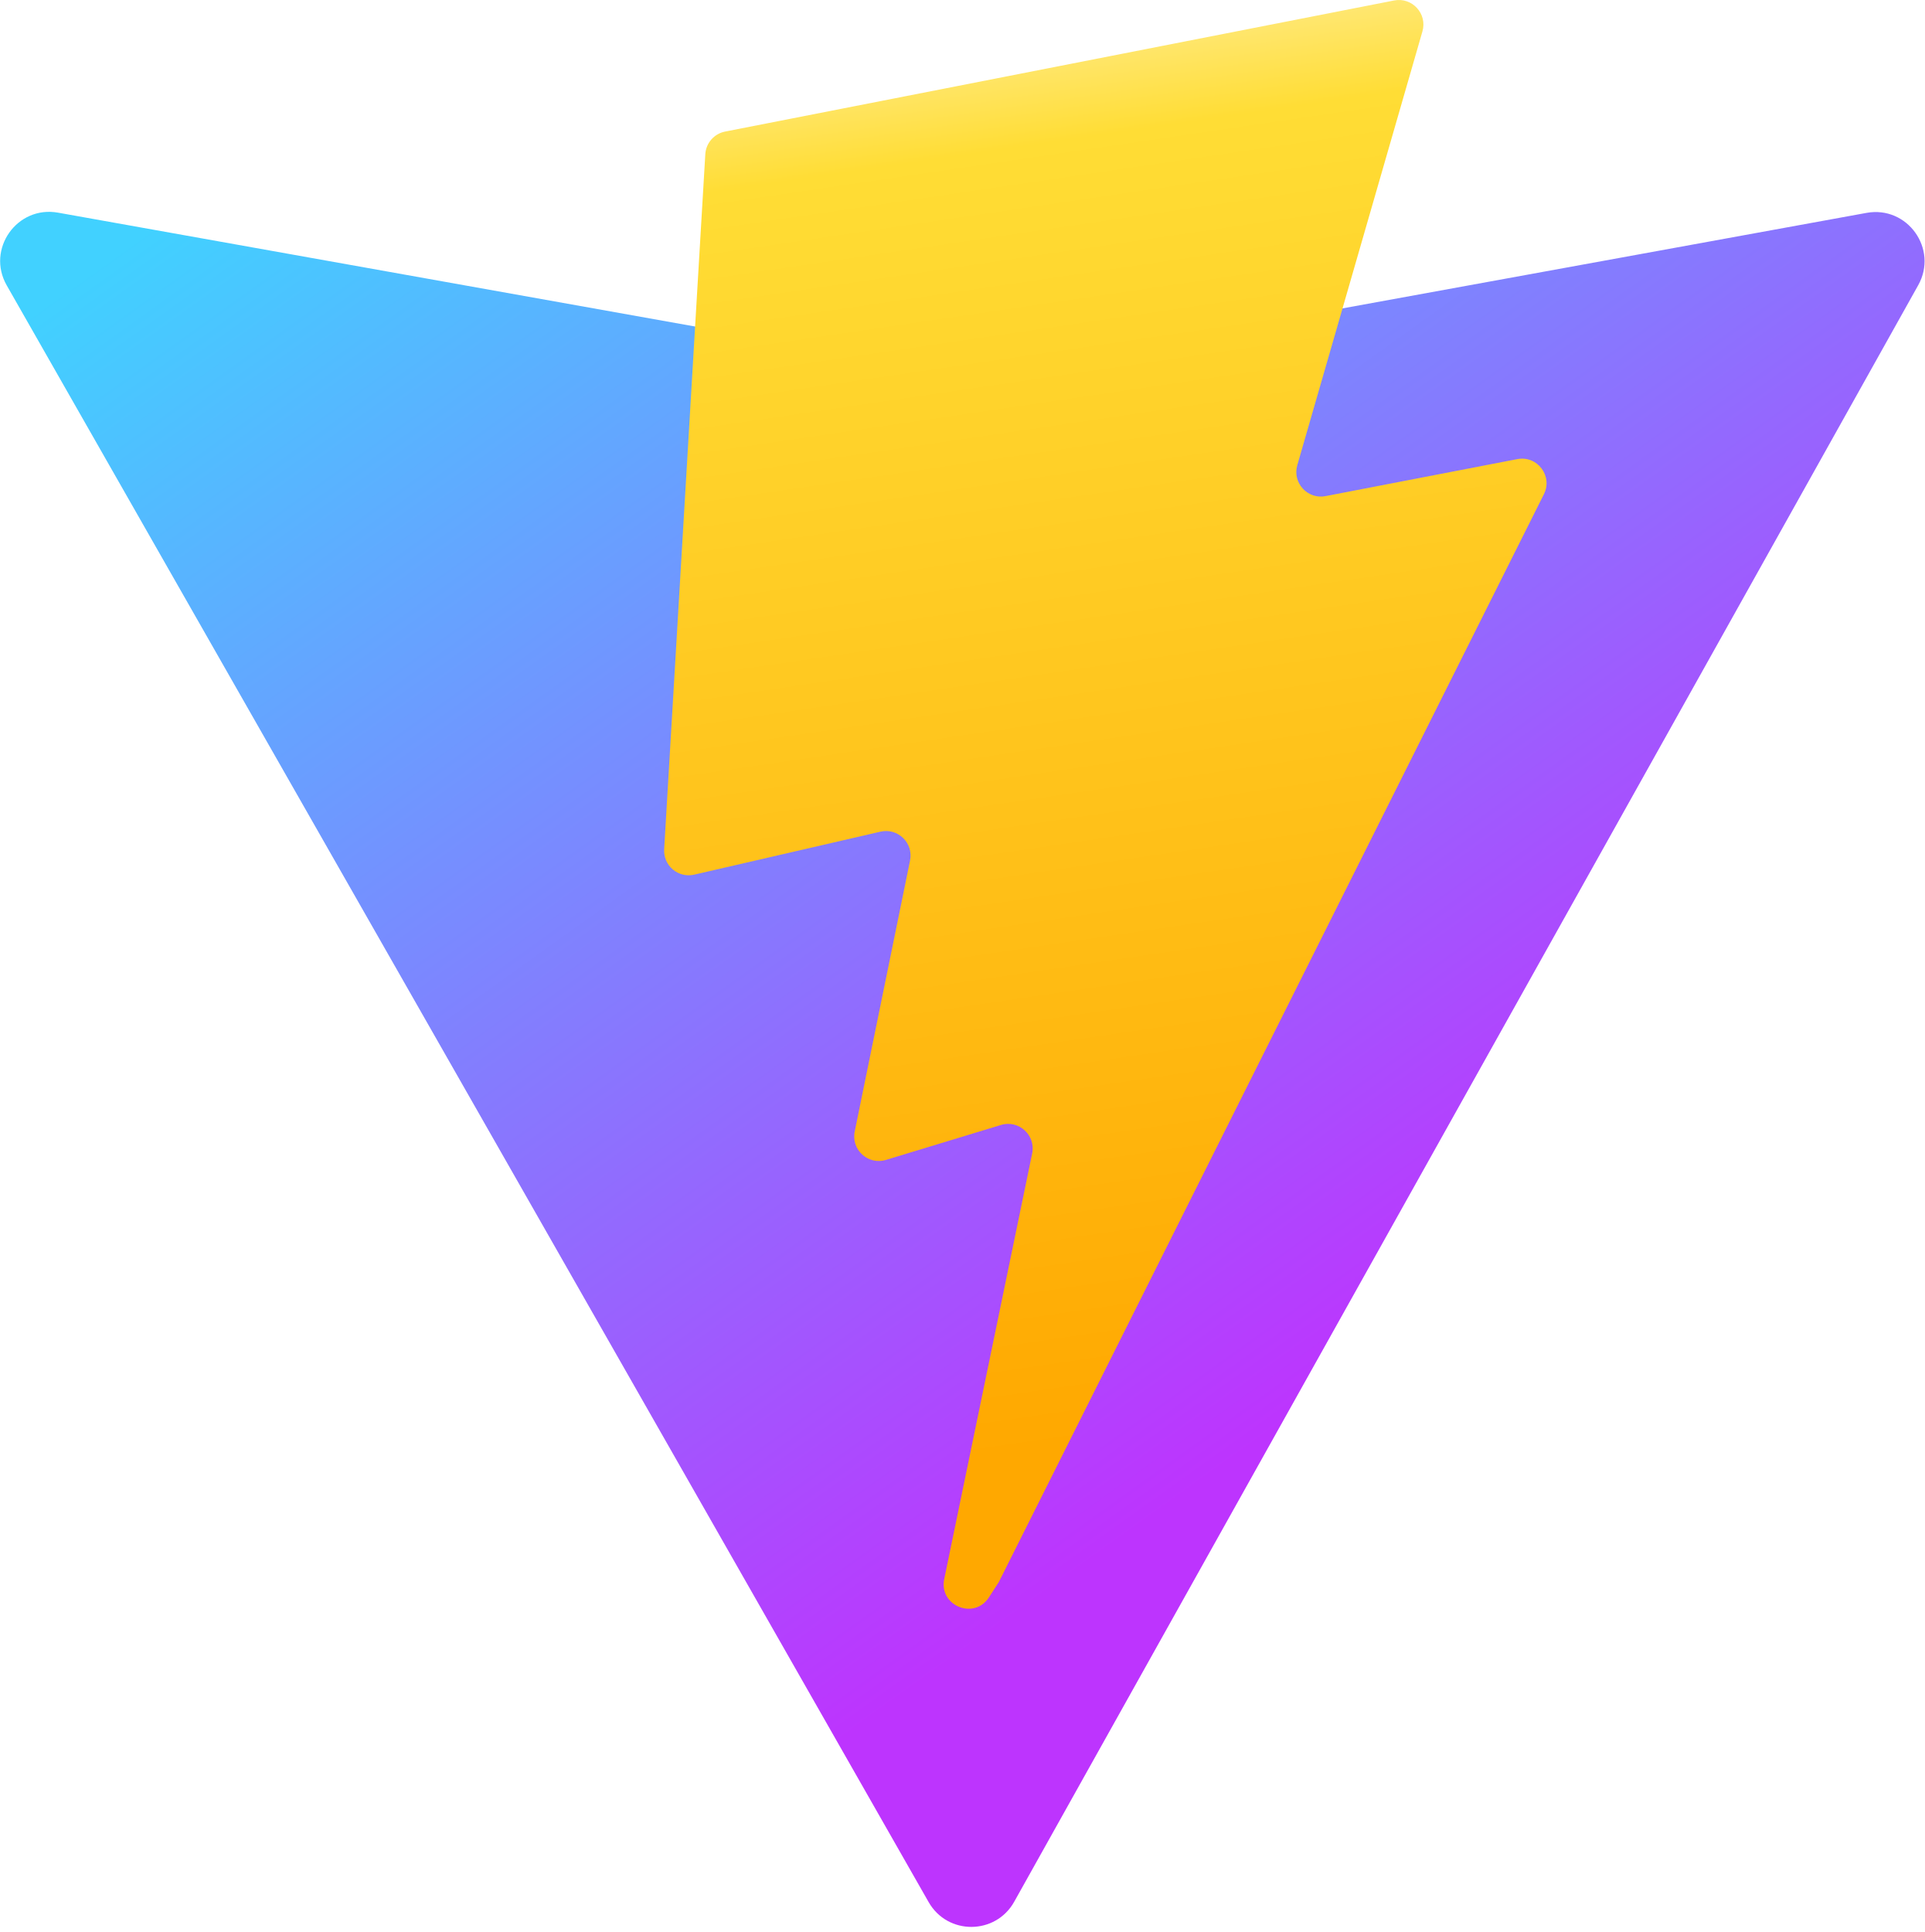
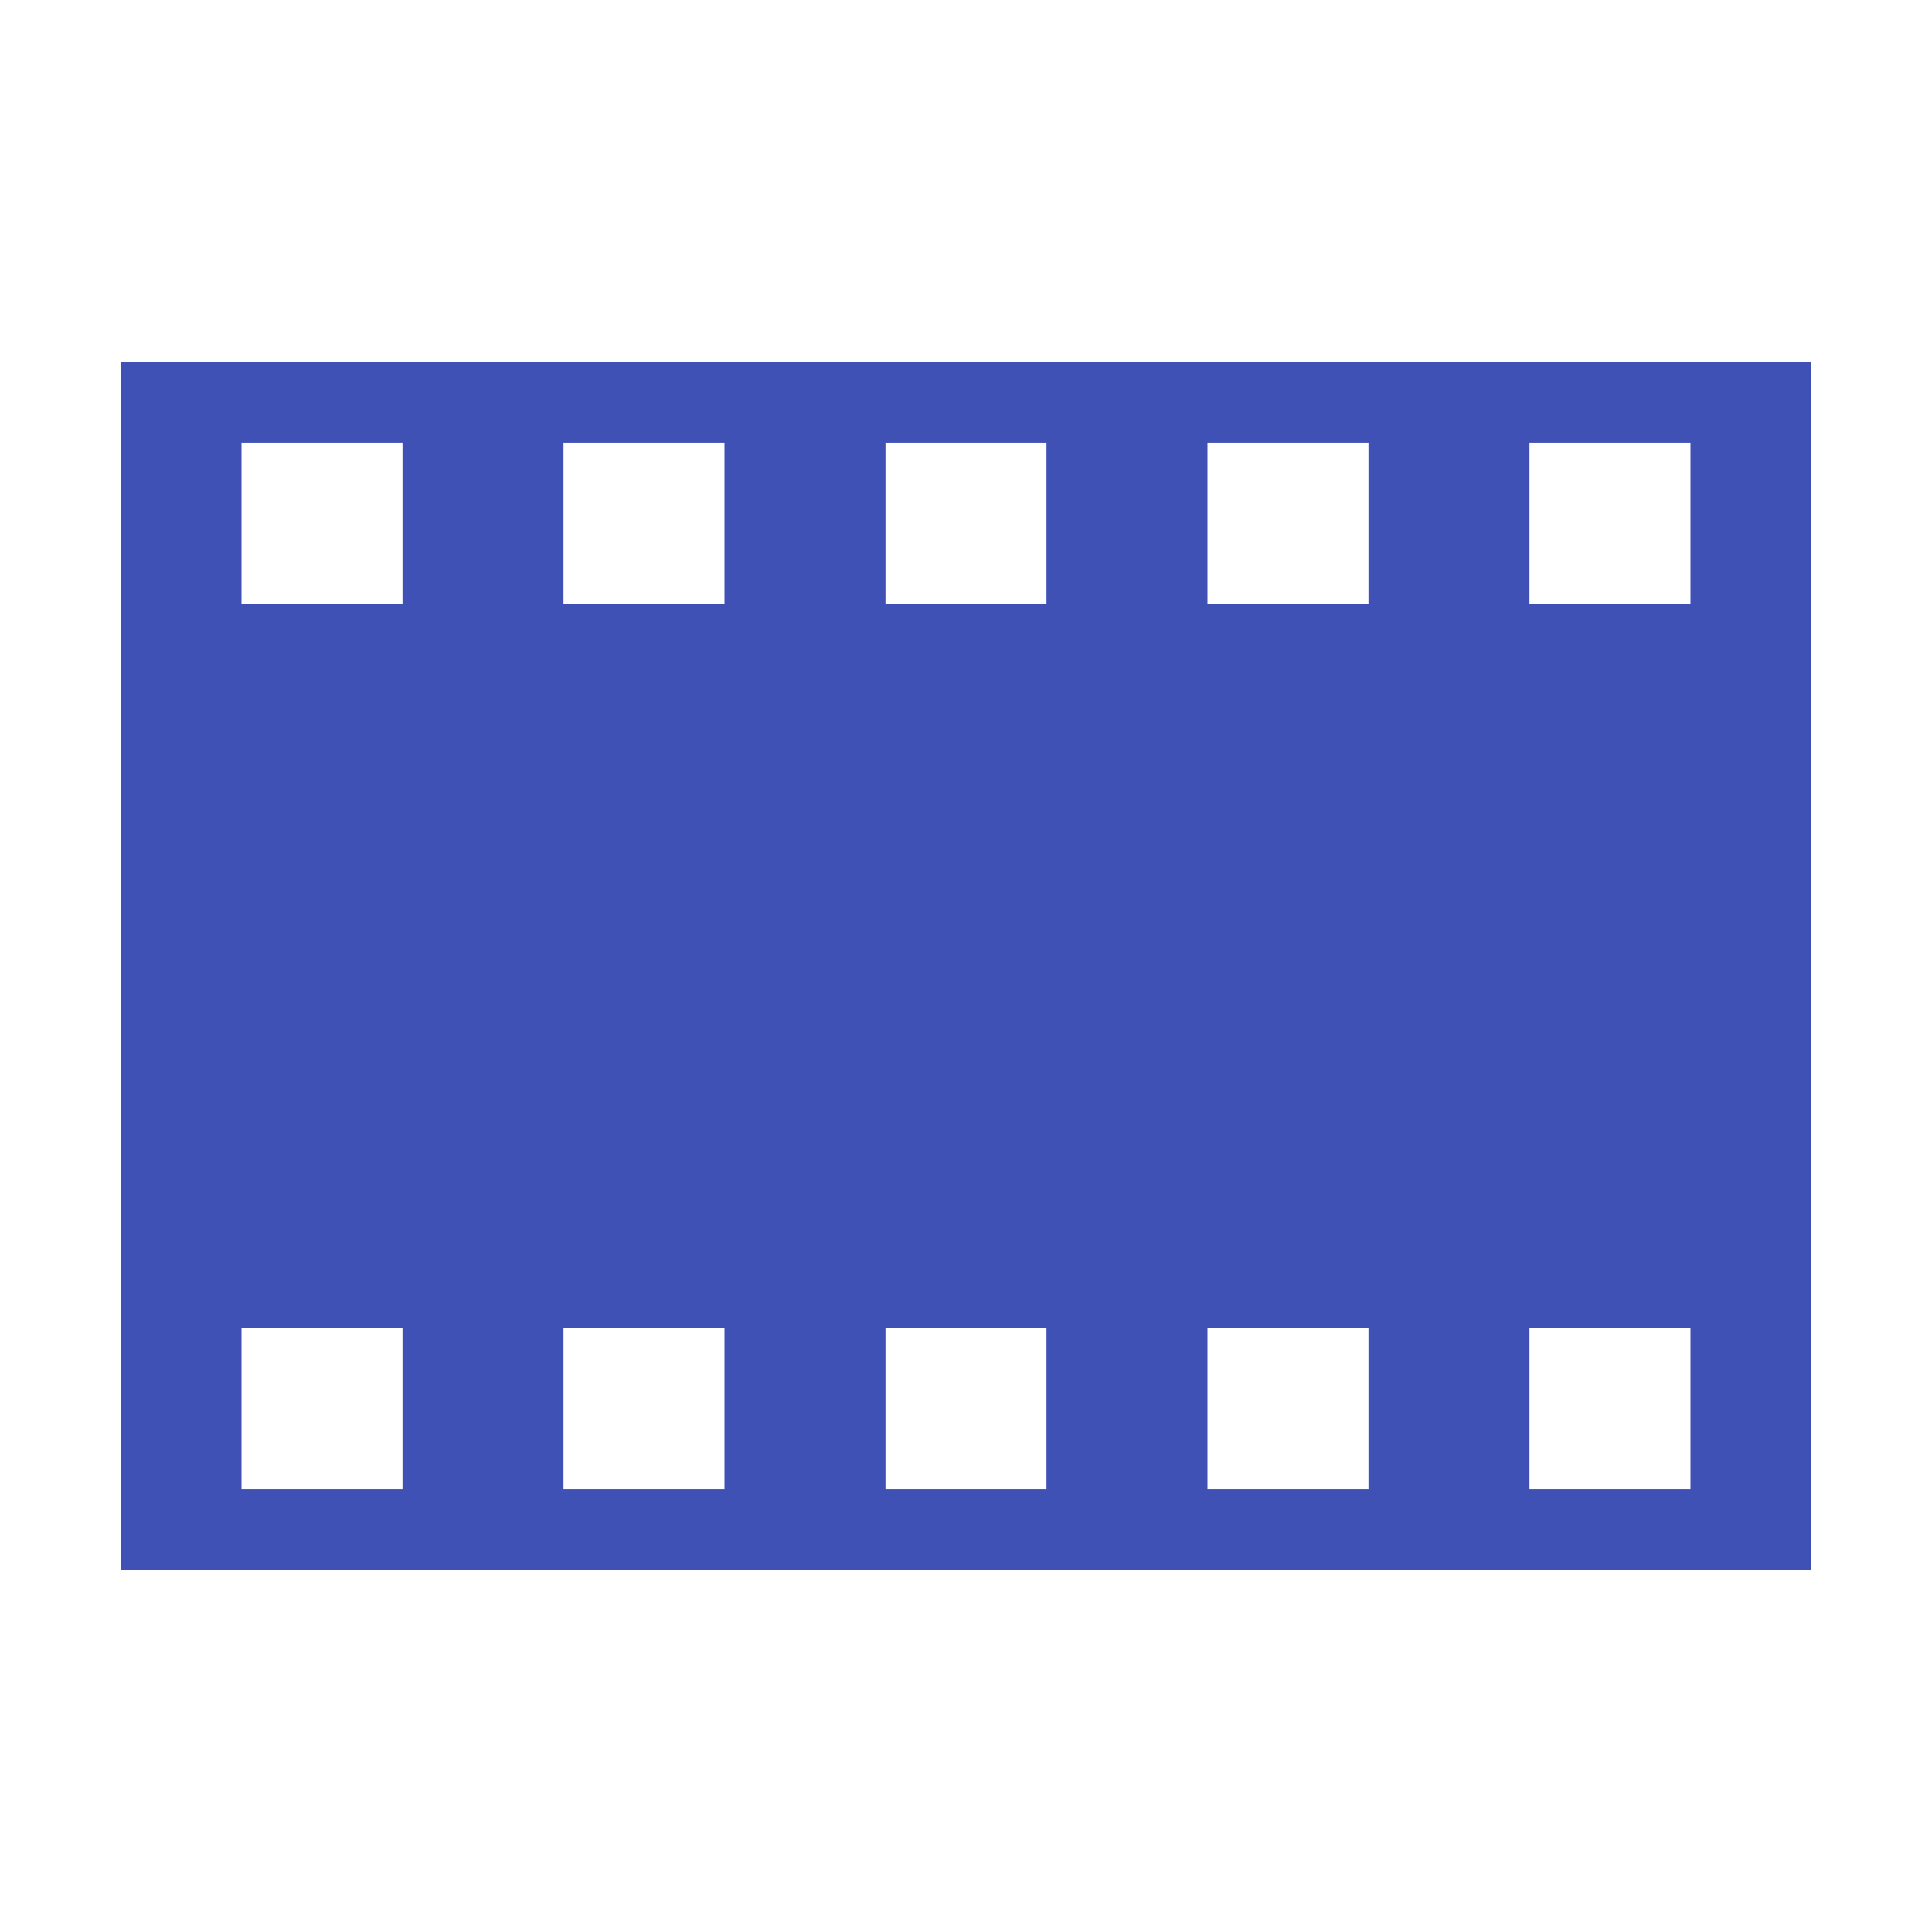
- <svg xmlns="http://www.w3.org/2000/svg" aria-hidden="true" role="img" class="iconify iconify--logos" width="31.88" height="32" preserveAspectRatio="xMidYMid meet" viewBox="0 0 256 257">
-   <defs>
-     <linearGradient id="IconifyId1813088fe1fbc01fb466" x1="-.828%" x2="57.636%" y1="7.652%" y2="78.411%">
-       <stop offset="0%" stop-color="#41D1FF" />
-       <stop offset="100%" stop-color="#BD34FE" />
-     </linearGradient>
-     <linearGradient id="IconifyId1813088fe1fbc01fb467" x1="43.376%" x2="50.316%" y1="2.242%" y2="89.03%">
-       <stop offset="0%" stop-color="#FFEA83" />
-       <stop offset="8.333%" stop-color="#FFDD35" />
-       <stop offset="100%" stop-color="#FFA800" />
-     </linearGradient>
-   </defs>
-   <path fill="url(#IconifyId1813088fe1fbc01fb466)" d="M255.153 37.938L134.897 252.976c-2.483 4.44-8.862 4.466-11.382.048L.875 37.958c-2.746-4.814 1.371-10.646 6.827-9.67l120.385 21.517a6.537 6.537 0 0 0 2.322-.004l117.867-21.483c5.438-.991 9.574 4.796 6.877 9.62Z" />
-   <path fill="url(#IconifyId1813088fe1fbc01fb467)" d="M185.432.063L96.44 17.501a3.268 3.268 0 0 0-2.634 3.014l-5.474 92.456a3.268 3.268 0 0 0 3.997 3.378l24.777-5.718c2.318-.535 4.413 1.507 3.936 3.838l-7.361 36.047c-.495 2.426 1.782 4.5 4.151 3.78l15.304-4.649c2.372-.72 4.652 1.36 4.15 3.788l-11.698 56.621c-.732 3.542 3.979 5.473 5.943 2.437l1.313-2.028l72.516-144.72c1.215-2.423-.88-5.186-3.54-4.672l-25.505 4.922c-2.396.462-4.435-1.77-3.759-4.114l16.646-57.705c.677-2.35-1.37-4.583-3.769-4.113Z" />
+ <svg xmlns="http://www.w3.org/2000/svg" width="800px" height="800px" viewBox="0 0 1024 1024" class="icon" version="1.1">
+   <path d="M960 192H64v640h896V192zM469.333 789.333v-85.333h85.333v85.333h-85.333z m170.667 0v-85.333h85.333v85.333h-85.333z m170.667 0v-85.333h85.333v85.333h-85.333z m-512 0v-85.333h85.333v85.333h-85.333z m-170.667 0v-85.333h85.333v85.333H128z m341.333-469.333v-85.333h85.333v85.333h-85.333z m170.667 0v-85.333h85.333v85.333h-85.333z m170.667 0v-85.333h85.333v85.333h-85.333z m-512 0v-85.333h85.333v85.333h-85.333z m-170.667 0v-85.333h85.333v85.333H128z" fill="#3F51B5" />
</svg>
